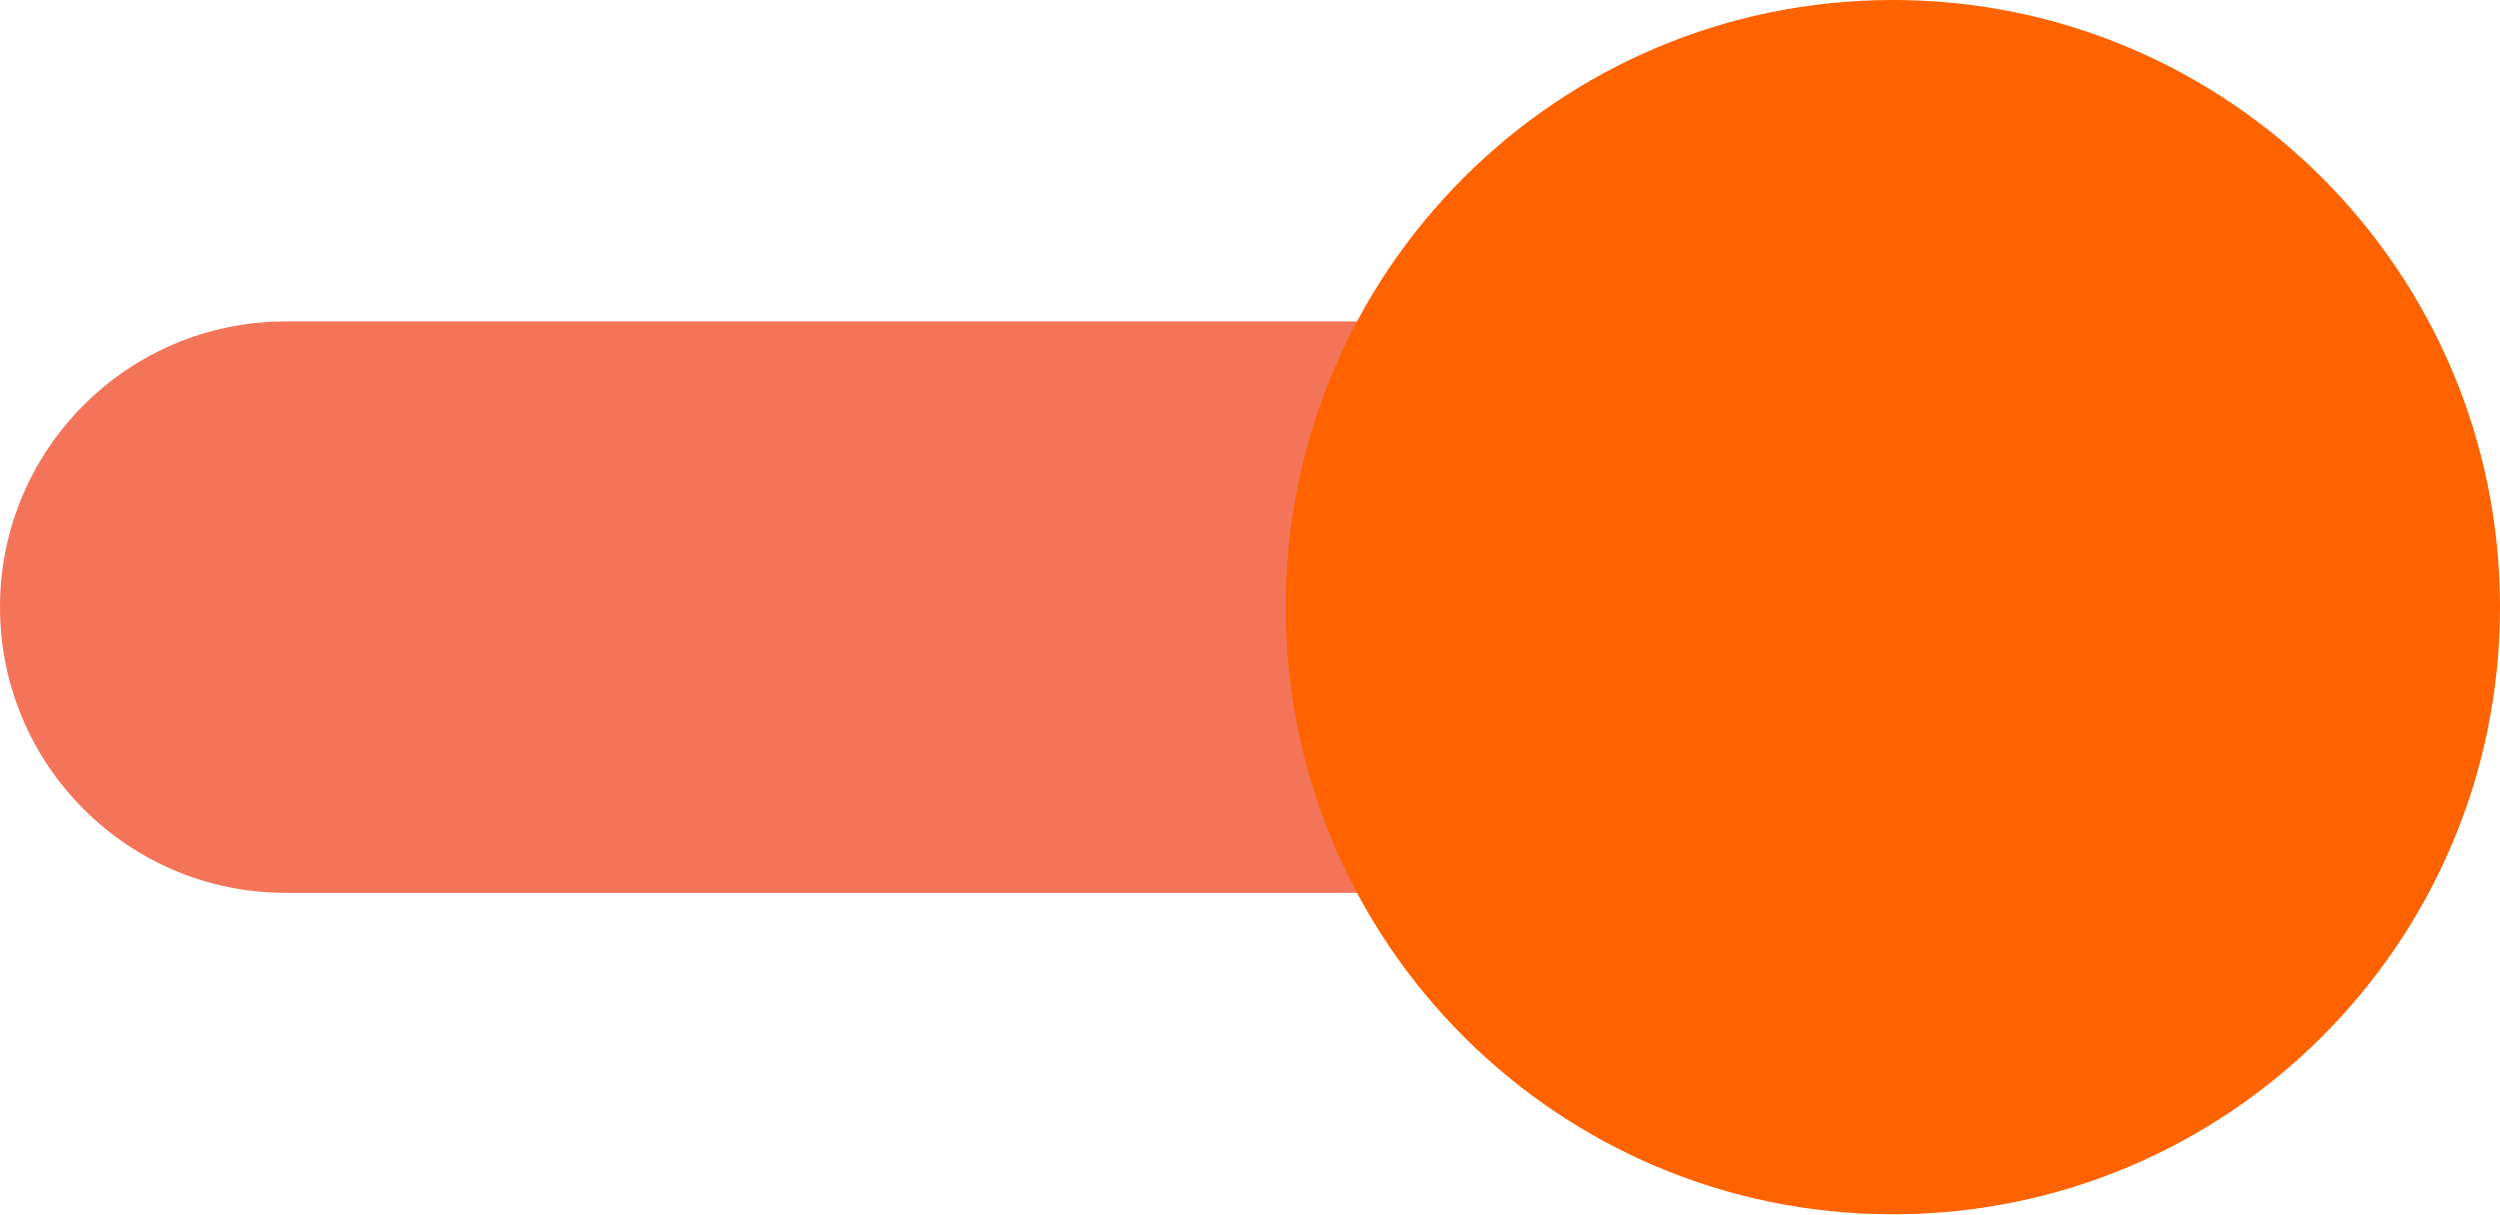
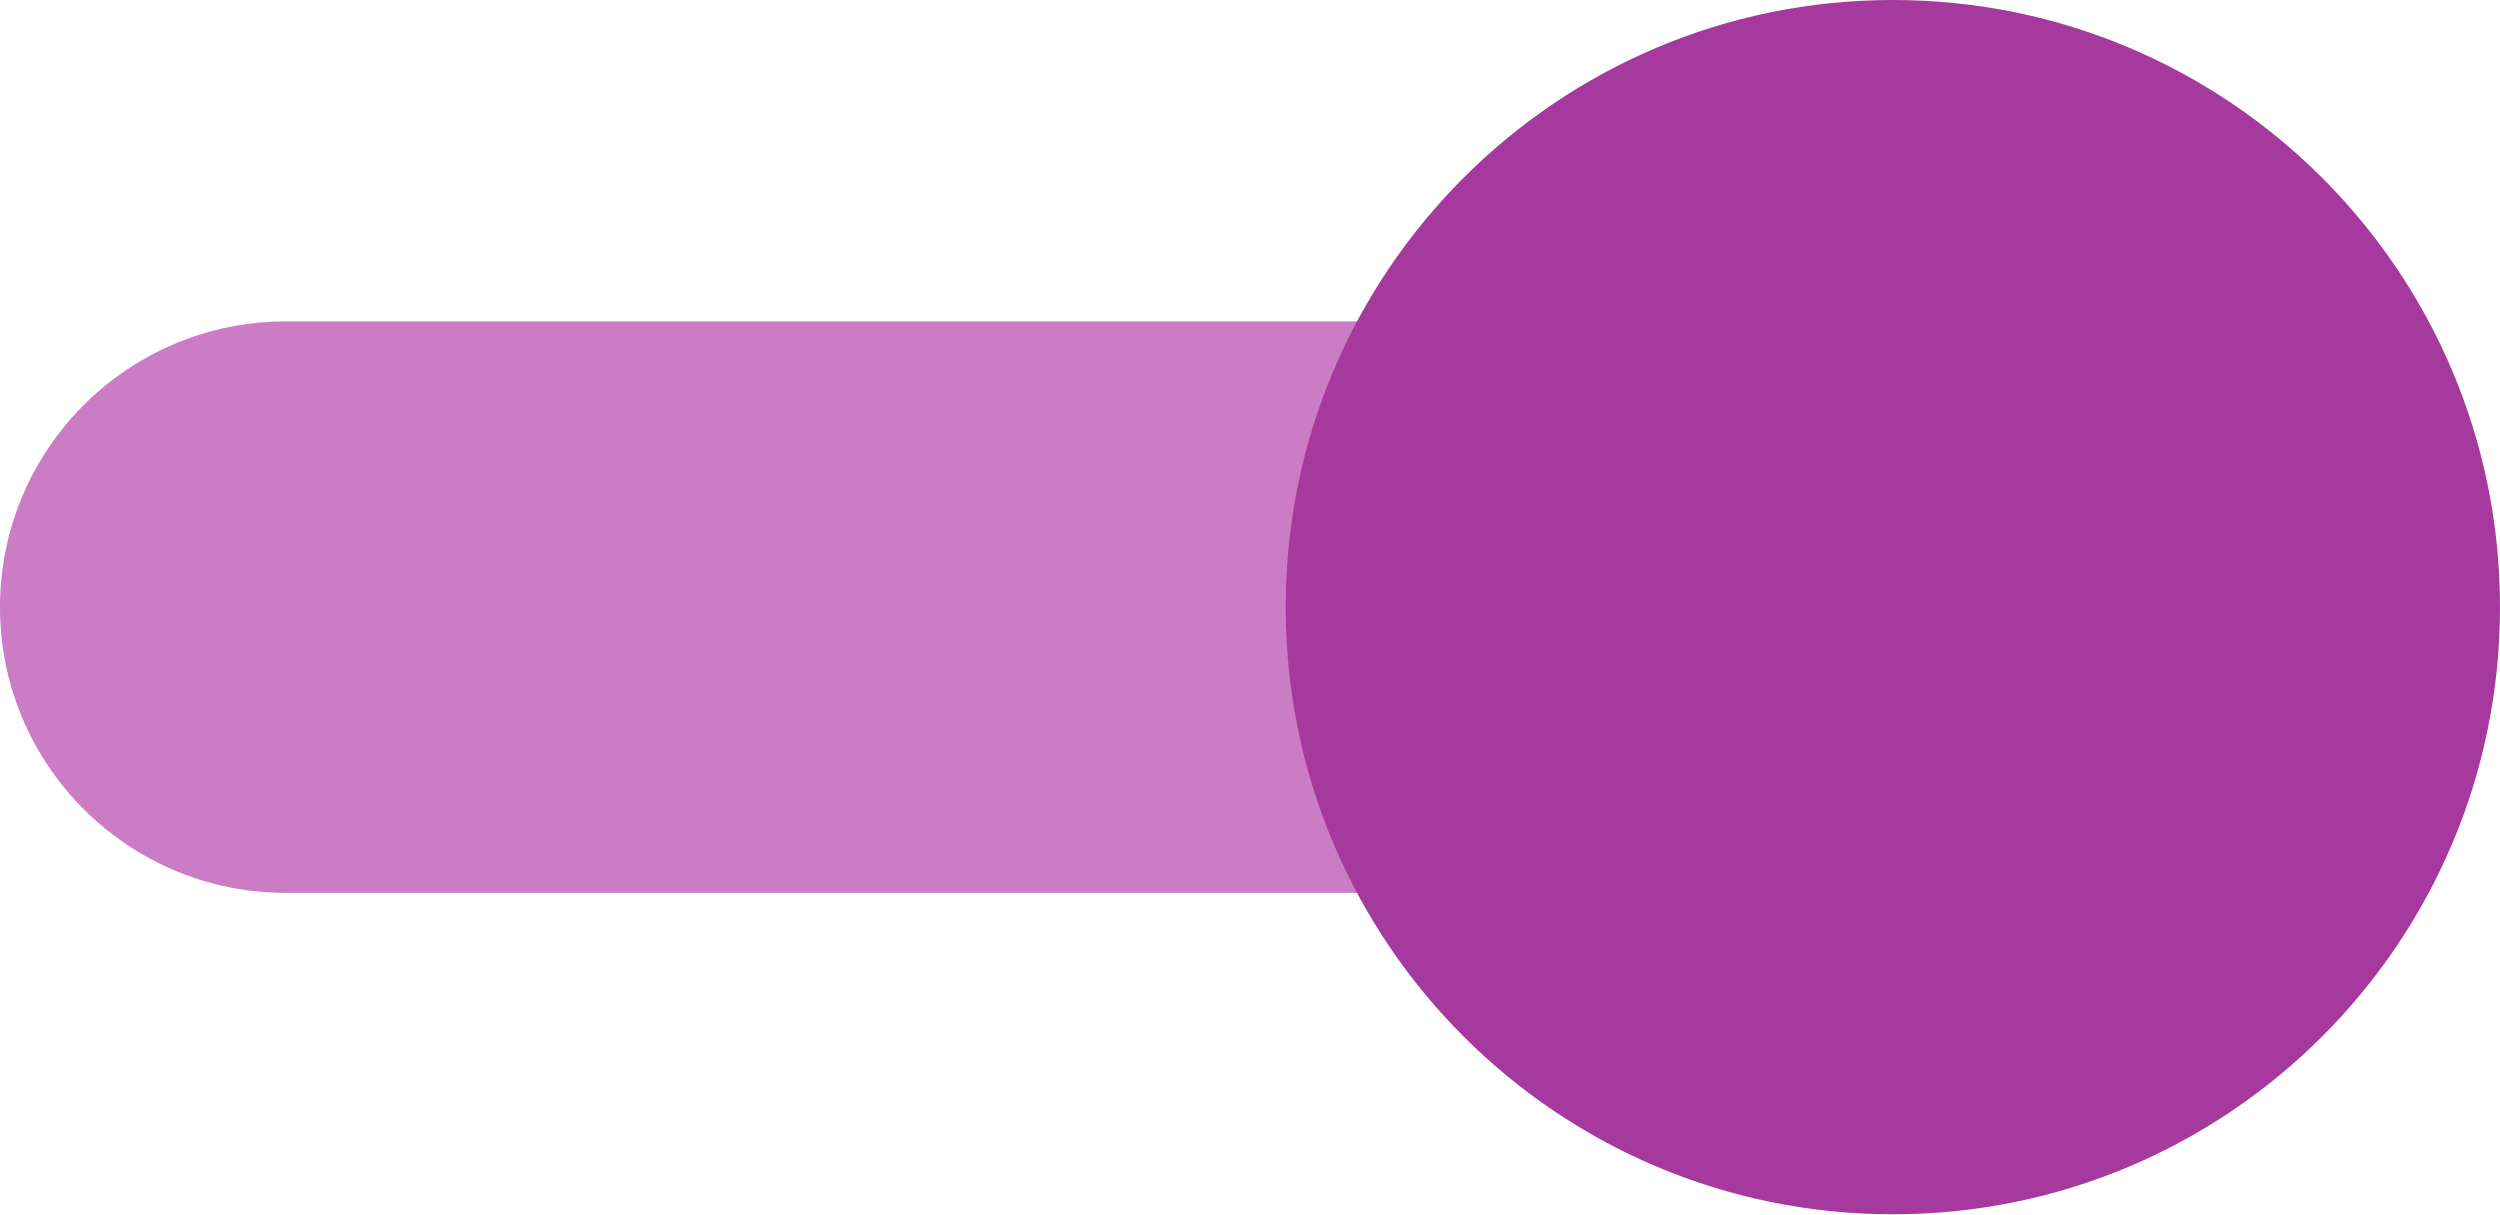
<svg xmlns="http://www.w3.org/2000/svg" width="70" height="34" viewBox="0 0 70 34">
  <g fill="none">
-     <rect width="64" height="16" y="9" fill="#EE350F" opacity=".688" rx="8" />
-     <circle cx="53" cy="17" r="17" fill="#FF6300" />
+     <rect width="64" height="16" y="9" fill="#b540ab" opacity=".688" rx="8" />
+     <circle cx="53" cy="17" r="17" fill="#a6399d" />
  </g>
</svg>
